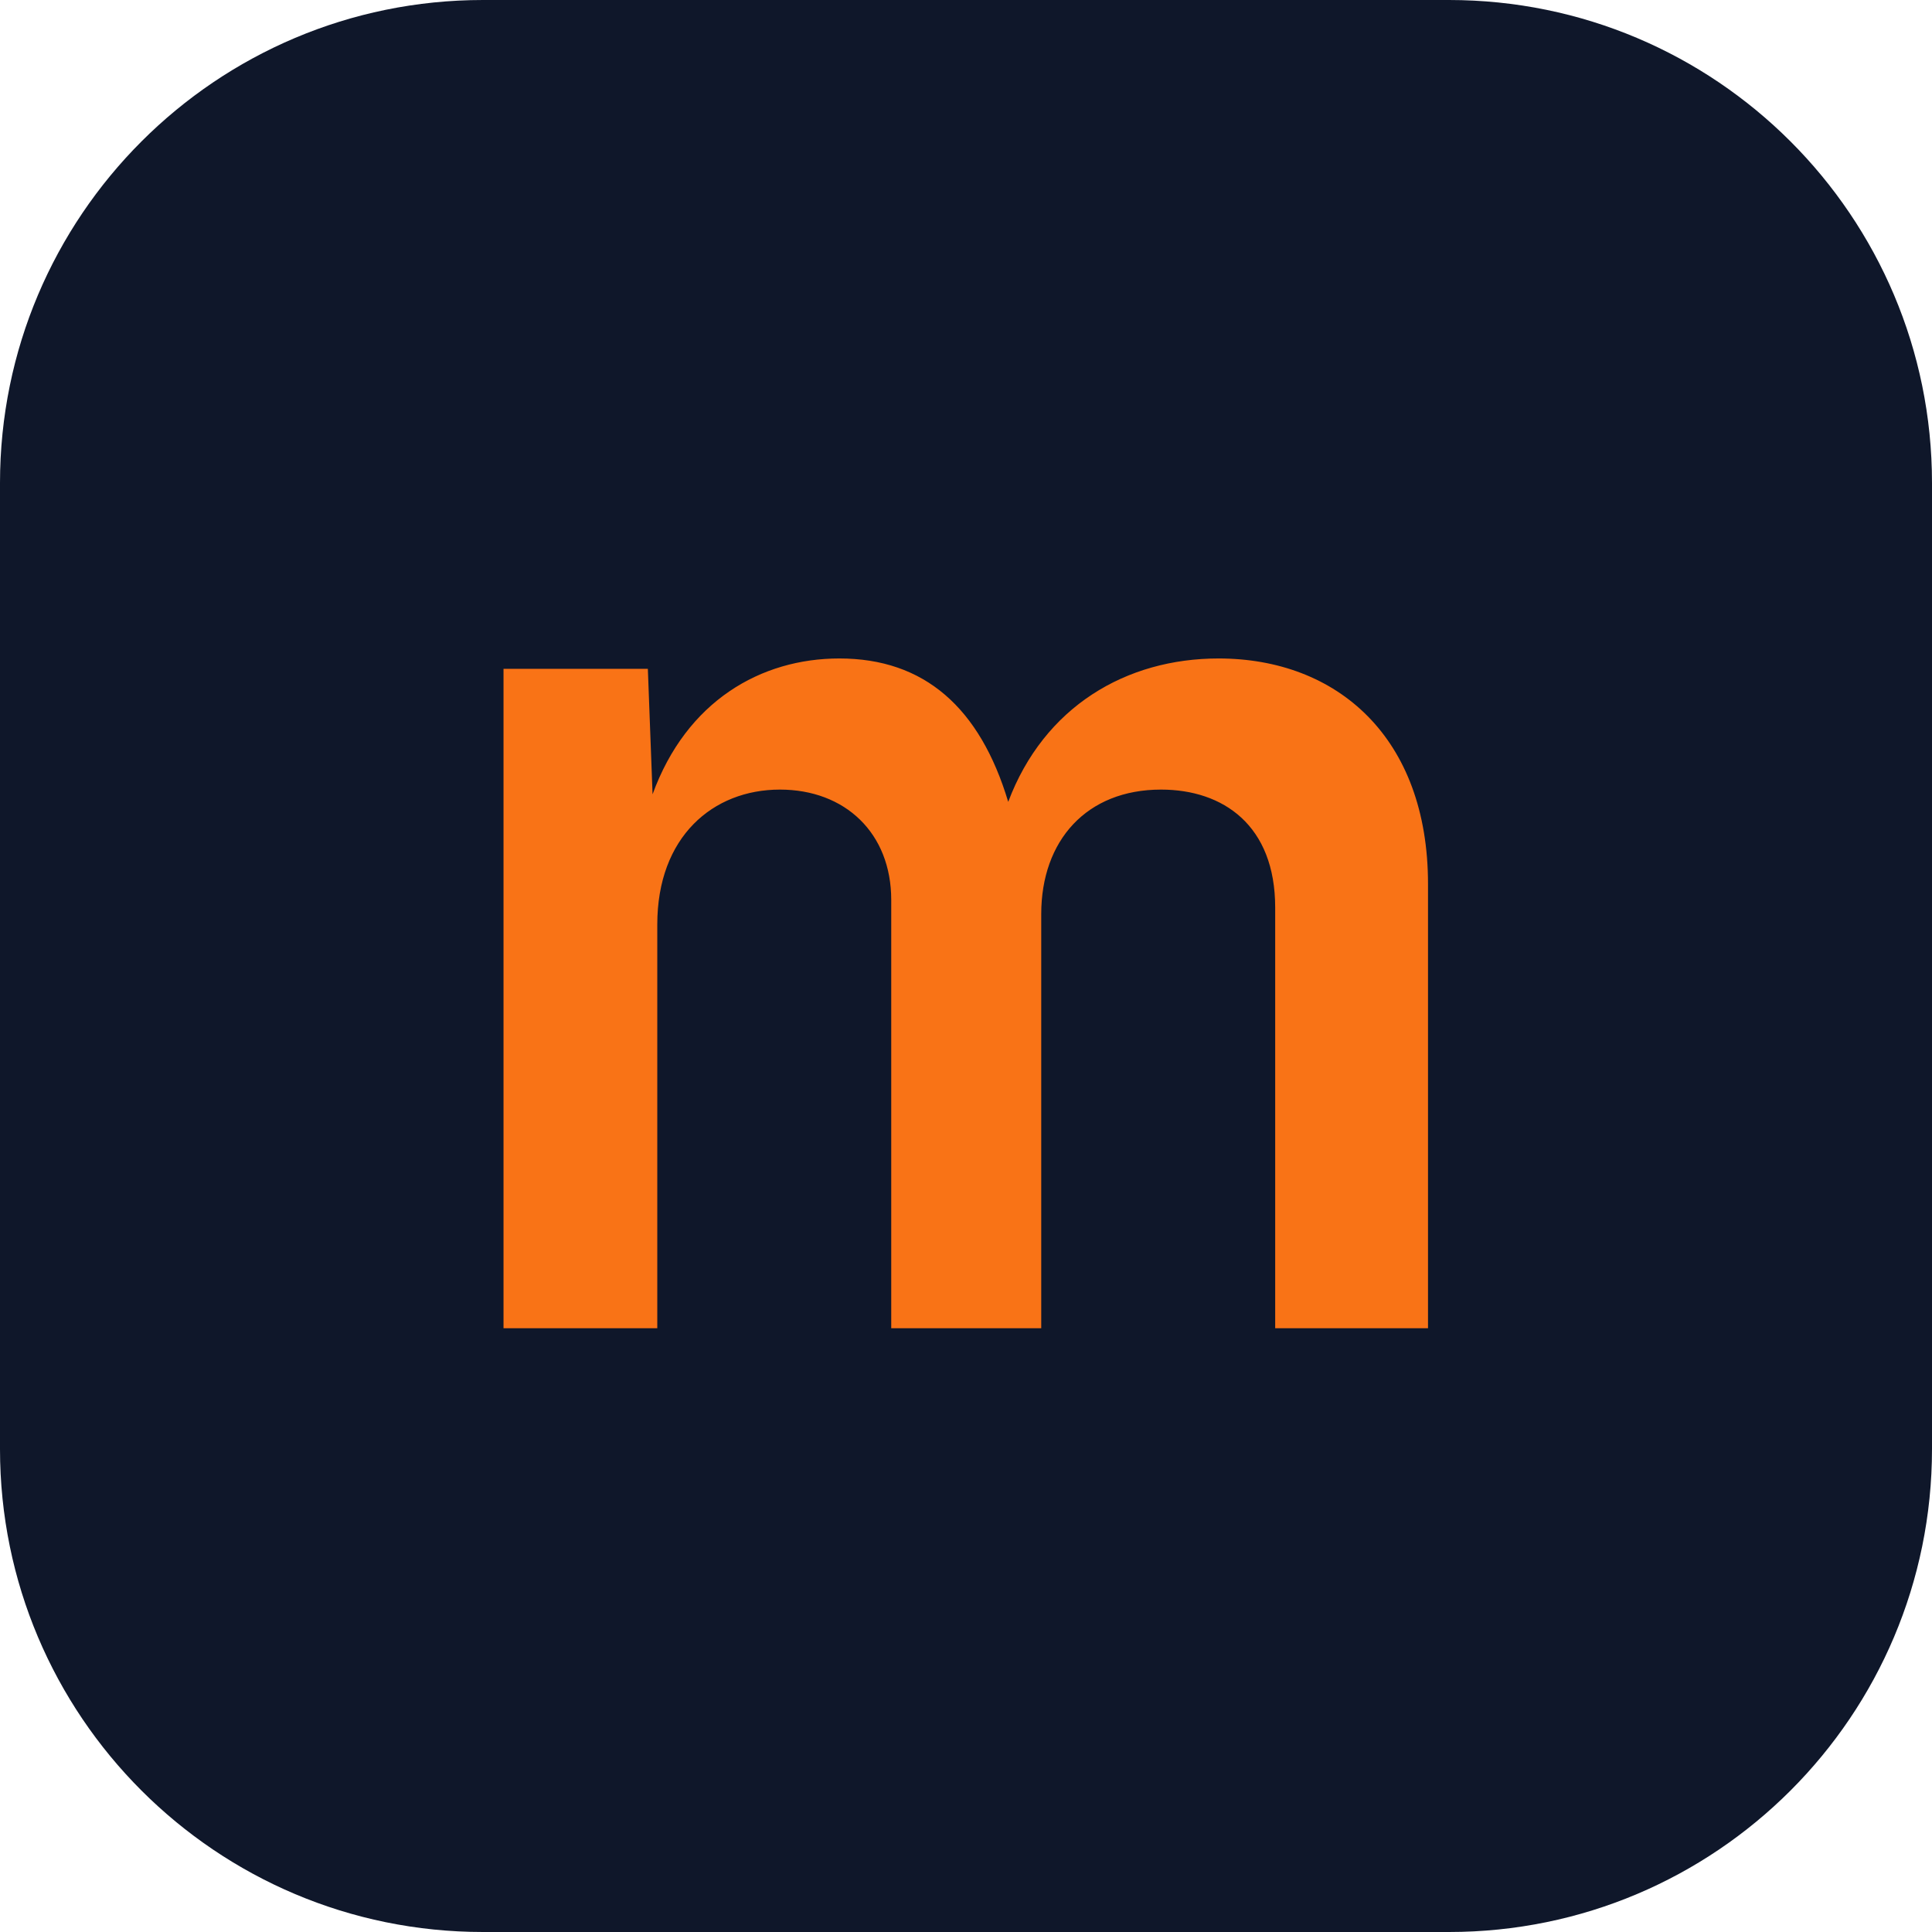
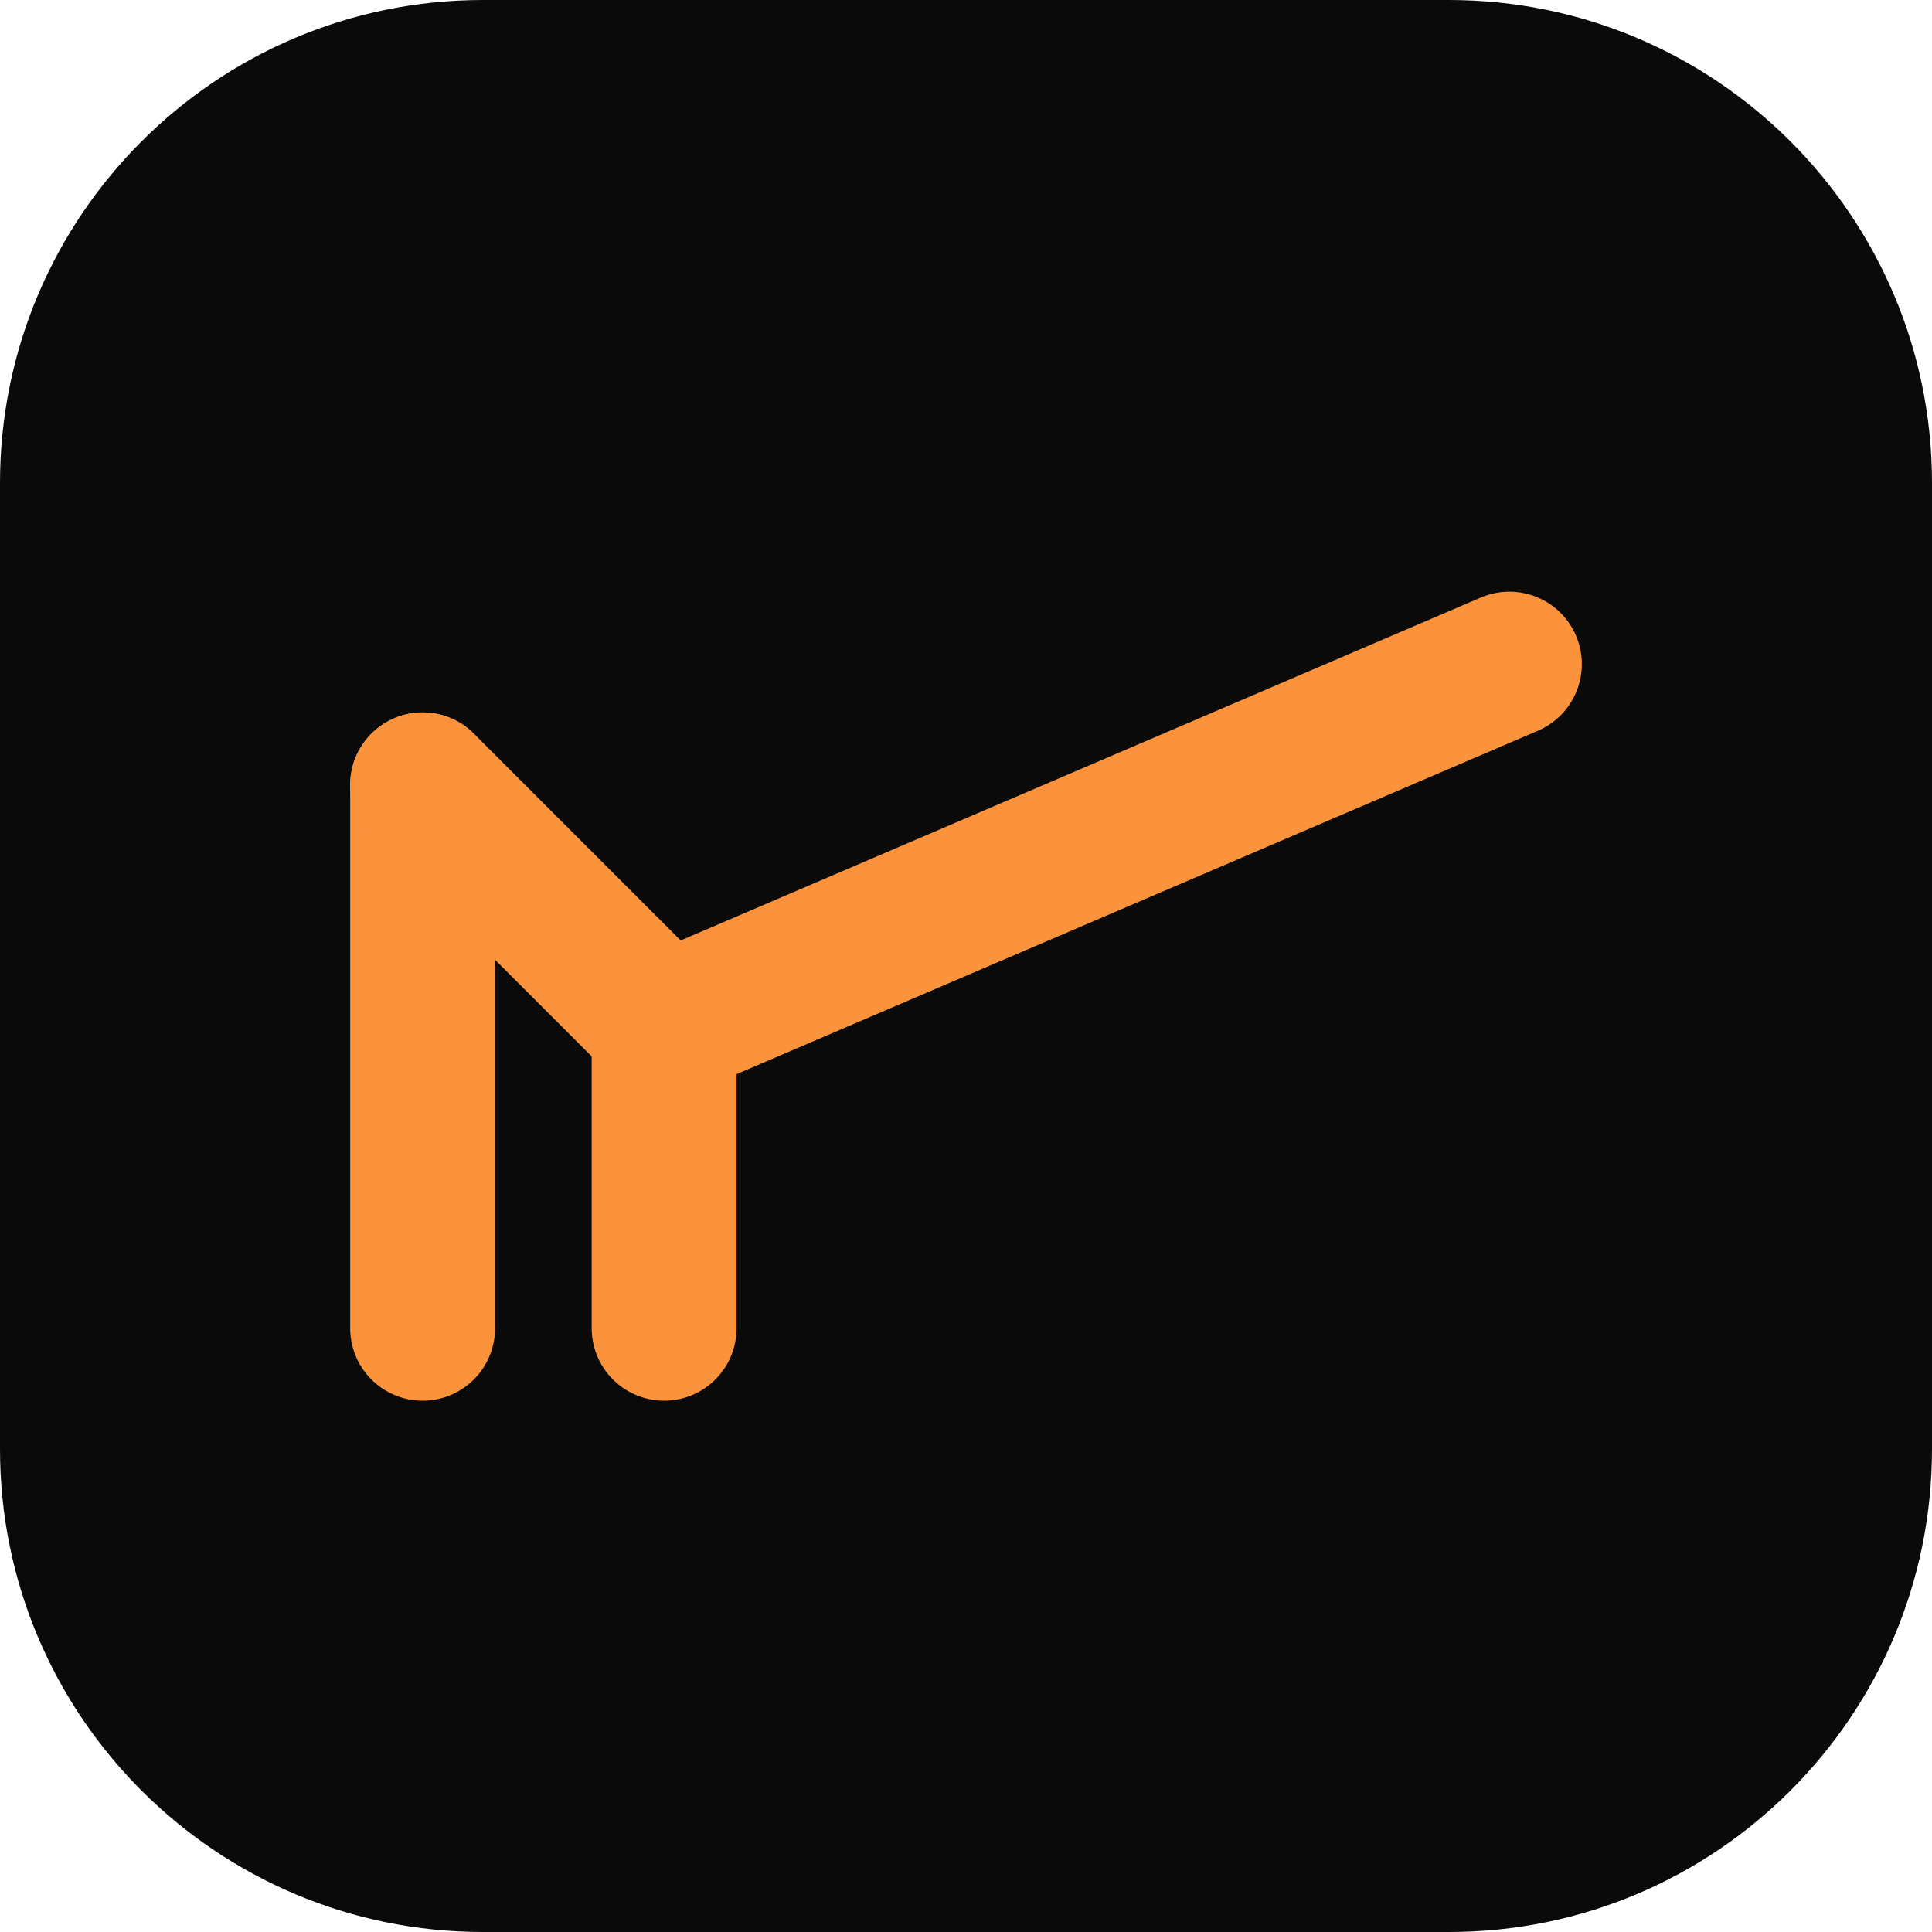
<svg xmlns="http://www.w3.org/2000/svg" viewBox="0 0 32 32">
-   <rect width="32" height="32" rx="8" fill="#0f172a" />
-   <text x="16" y="22" text-anchor="middle" font-family="-apple-system, BlinkMacSystemFont, sans-serif" font-size="20" font-weight="600" fill="#f97316">m</text>
+   <rect width="32" height="32" rx="8" fill="#0a0a0b" />
+   <g fill="none" stroke="#fb923c" stroke-width="2.4" stroke-linecap="round" stroke-linejoin="round">
+     <path d="M7 22 L7 13" />
+     <path d="M7 13 L11 17" />
+     <path d="M11 17 L11 22" />
+     <path d="M11 17 L25 11" />
+   </g>
</svg>
